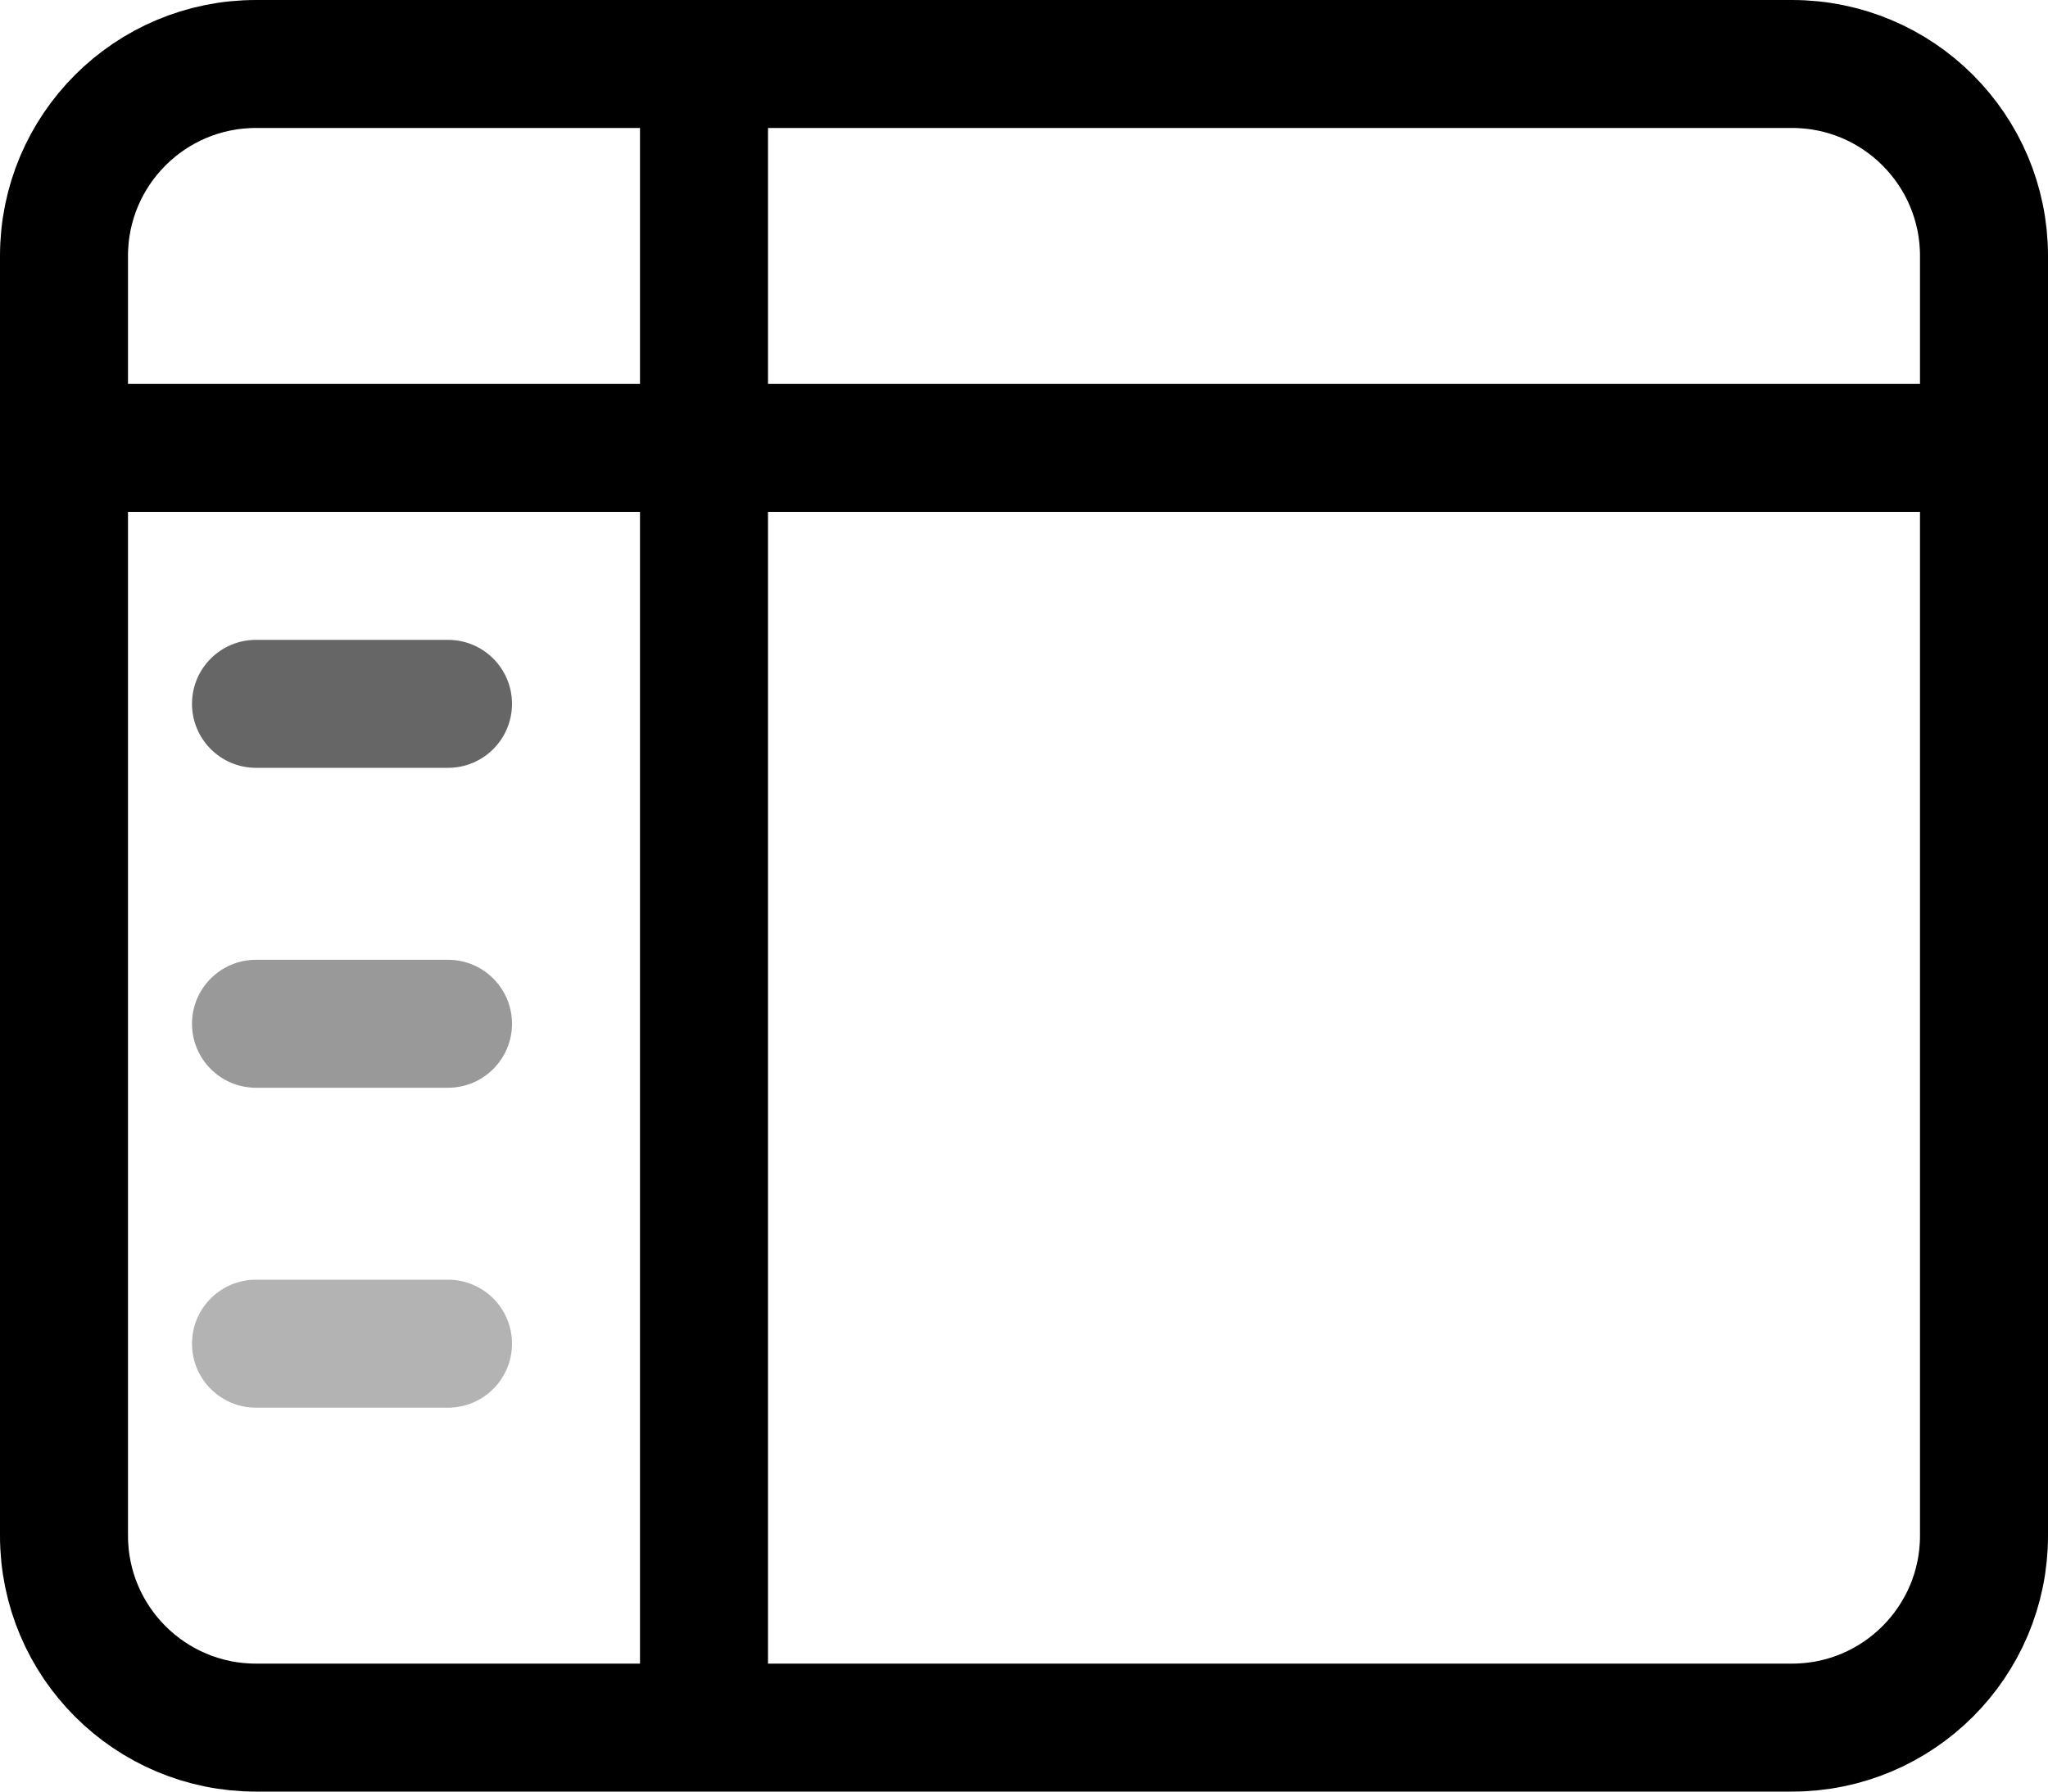
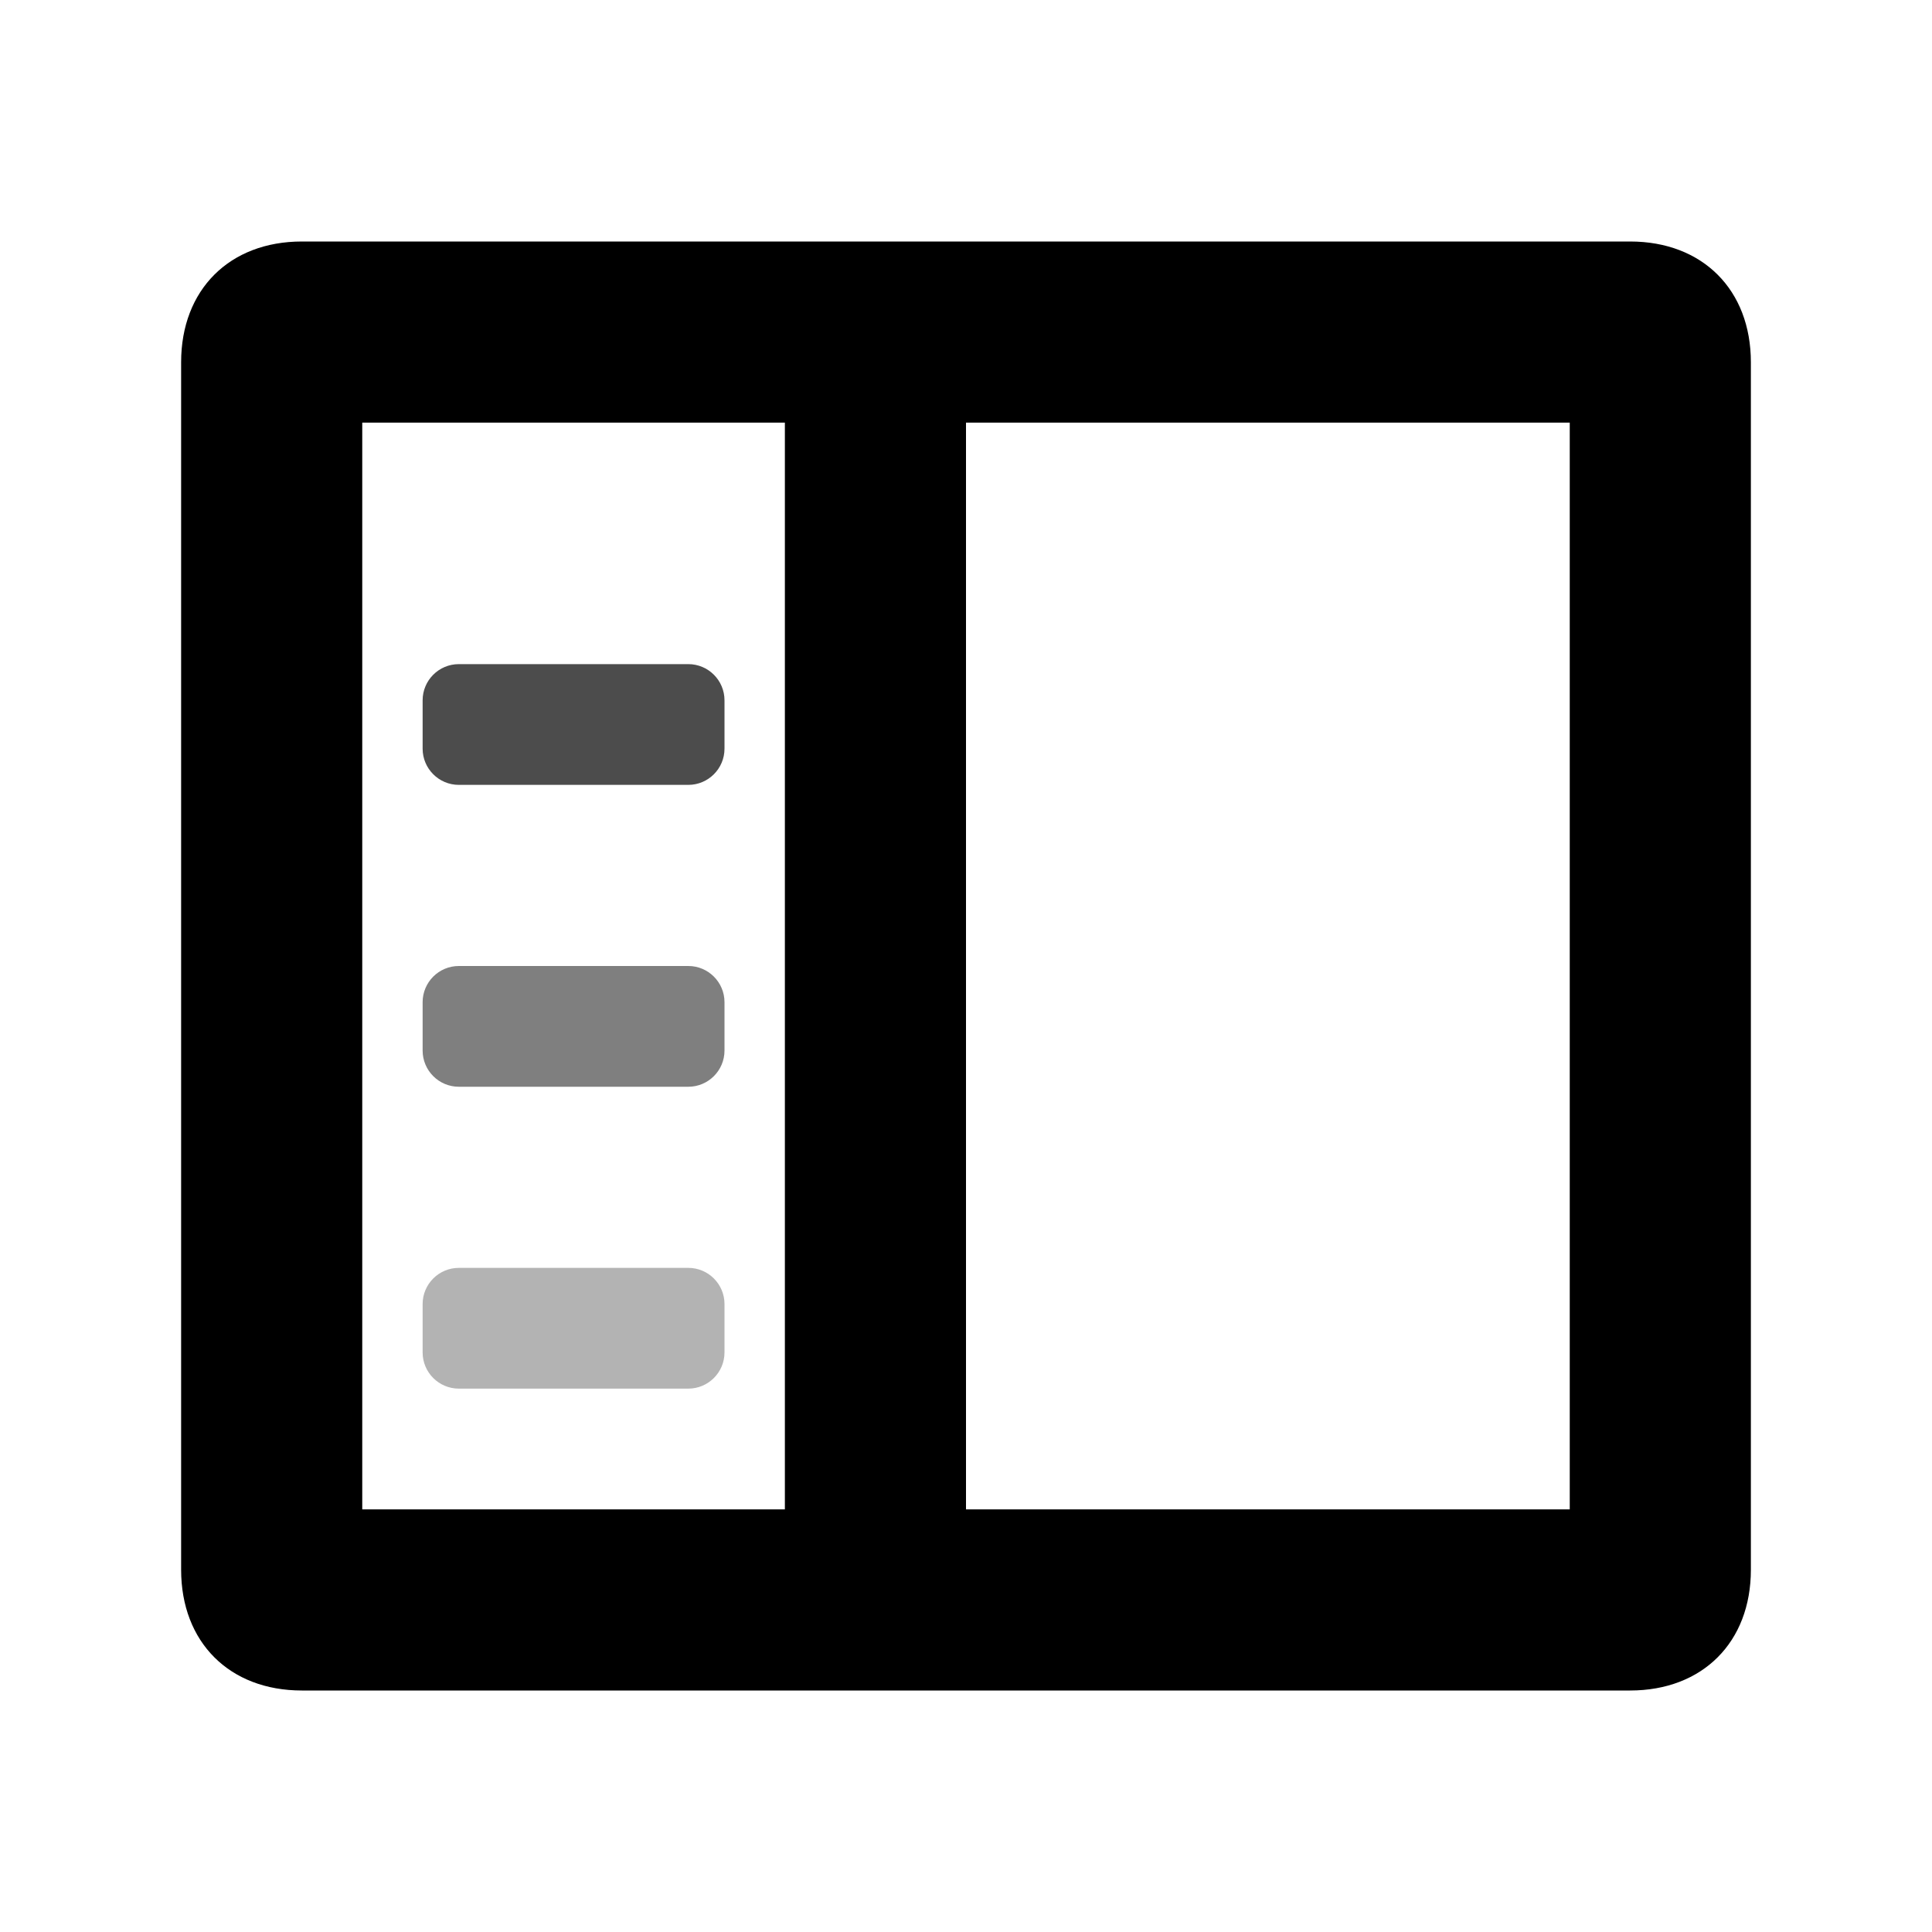
- <svg xmlns="http://www.w3.org/2000/svg" width="16" height="14" viewBox="0 0 16 14" fill="none">
-   <rect x="0.5" y="0.5" width="15" height="13" rx="1.5" stroke="currentColor" stroke-width="1" fill="none" />
-   <line x1="5.5" y1="0.5" x2="5.5" y2="13.5" stroke="currentColor" stroke-width="1" />
-   <line x1="0.5" y1="3.5" x2="15.5" y2="3.5" stroke="currentColor" stroke-width="1" />
-   <rect x="1.5" y="5" width="2.5" height="1" rx="0.5" fill="currentColor" opacity="0.6" />
-   <rect x="1.5" y="7.5" width="2.5" height="1" rx="0.5" fill="currentColor" opacity="0.4" />
-   <rect x="1.5" y="10" width="2.5" height="1" rx="0.5" fill="currentColor" opacity="0.3" />
+ <svg xmlns="http://www.w3.org/2000/svg" viewBox="0 0 16 16" fill="currentColor">
+   <path fill-rule="evenodd" d="M1.5 3c0-.6.4-1 1-1h11c.6 0 1 .4 1 1v10c0 .6-.4 1-1 1h-11c-.6 0-1-.4-1-1V3zm1.5.5v9h3.5v-9H3zm5 0v9h5v-9H8z" />
+   <rect x="3.5" y="5.5" width="2.5" height="1" rx="0.3" opacity="0.7" />
+   <rect x="3.5" y="8" width="2.5" height="1" rx="0.3" opacity="0.5" />
+   <rect x="3.5" y="10.5" width="2.5" height="1" rx="0.3" opacity="0.3" />
</svg>
